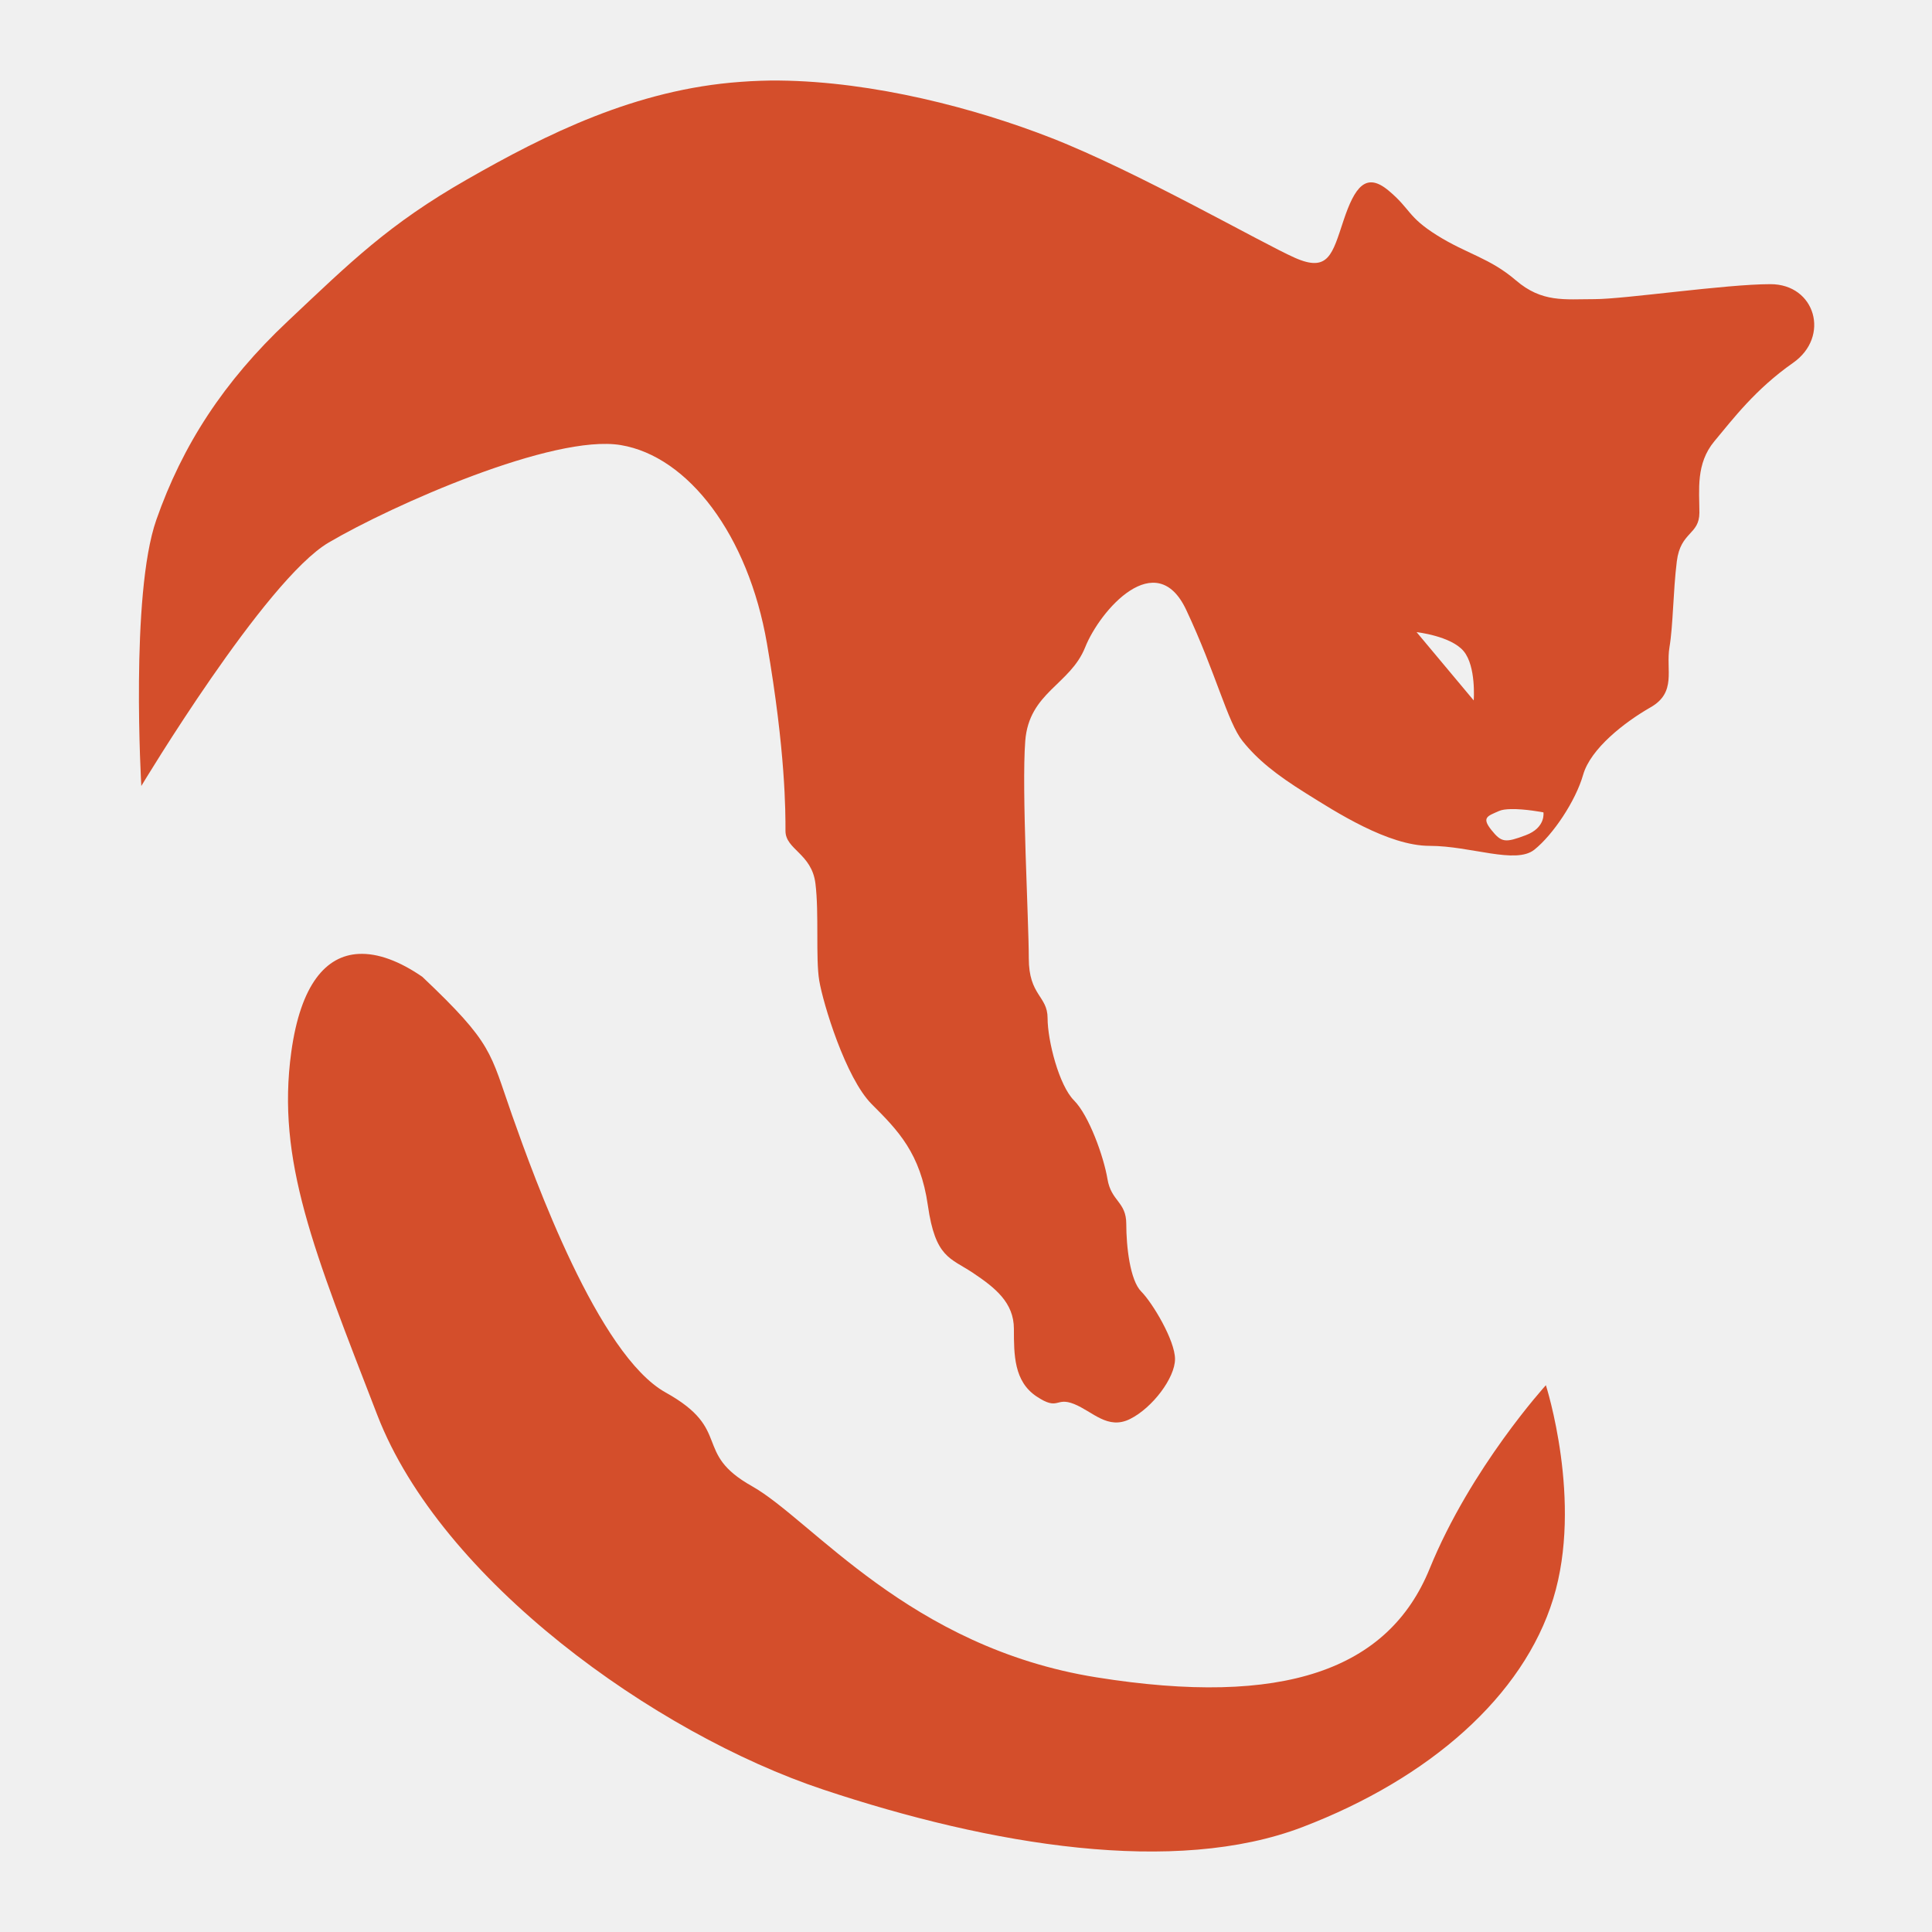
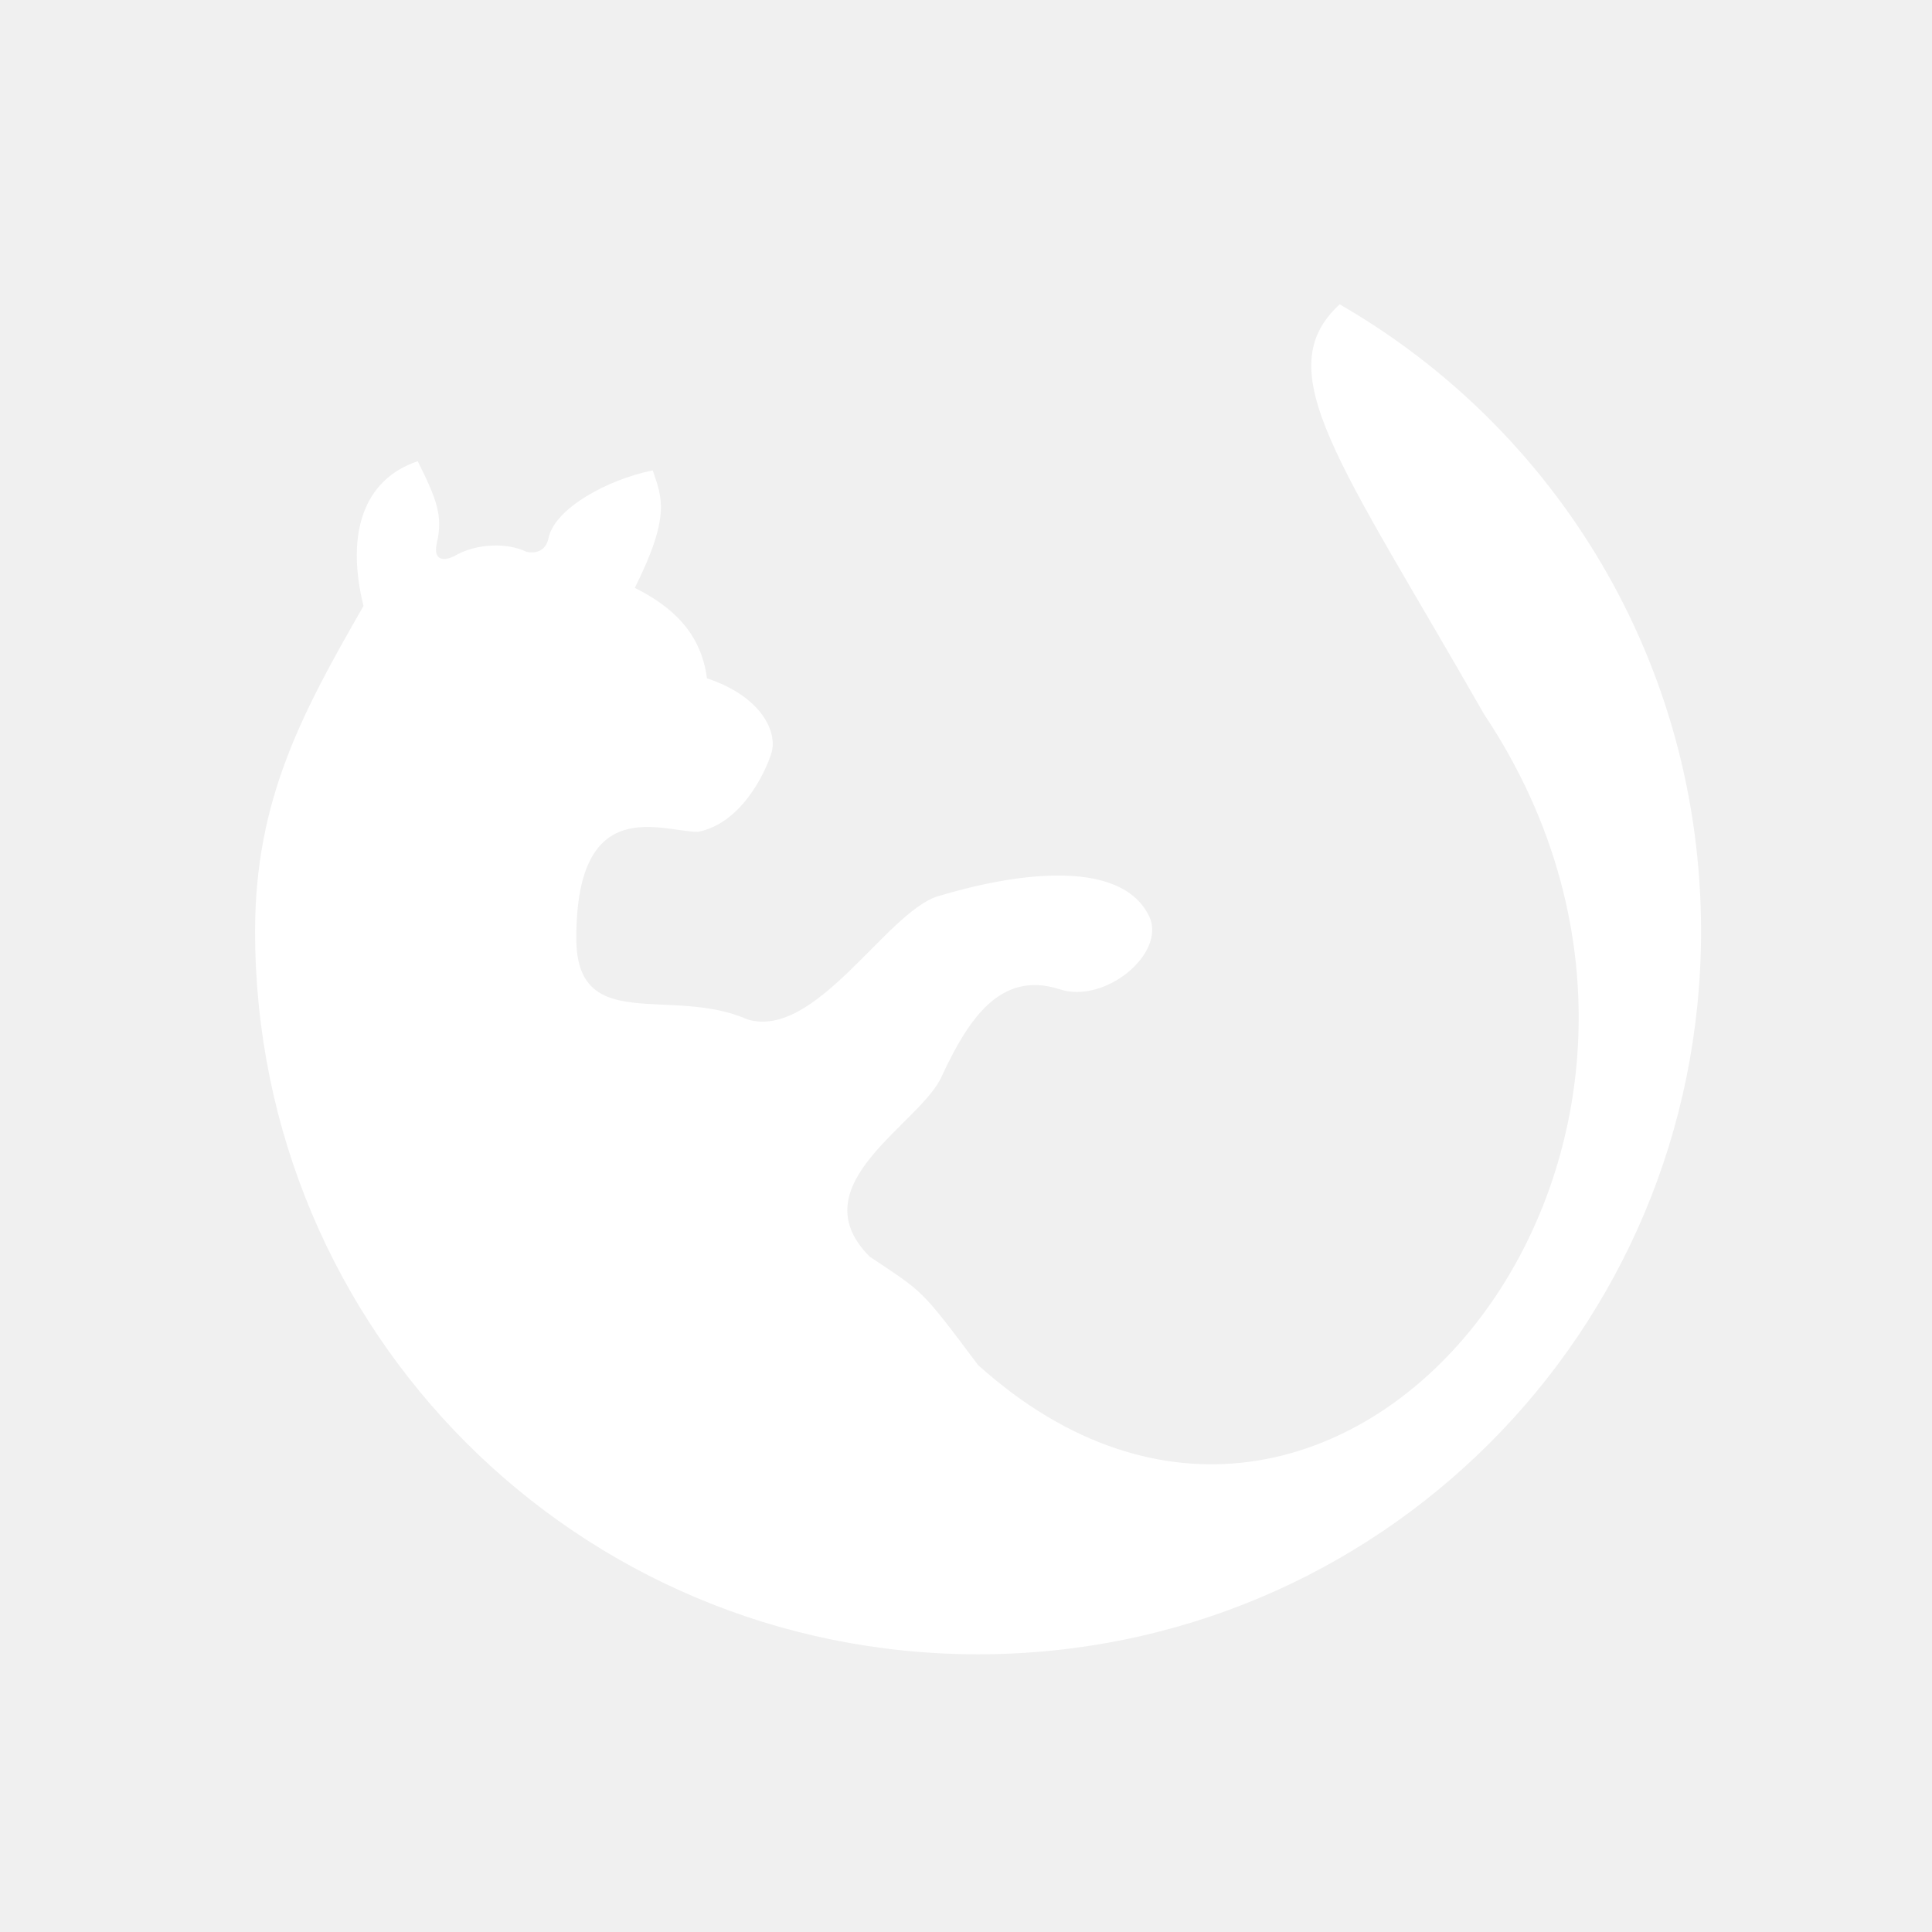
- <svg xmlns="http://www.w3.org/2000/svg" width="48" height="48">
-   <path d="m 19.359,2 c -0.157,-0.002 -0.312,0.003 -0.467,0.007 -0.165,0.005 -0.331,0.015 -0.494,0.027 -2.605,0.186 -4.837,1.305 -6.791,2.422 -1.954,1.117 -2.883,2.042 -4.464,3.531 -1.582,1.489 -2.609,3.07 -3.26,4.931 -0.651,1.861 -0.372,6.609 -0.372,6.609 0,0 3.072,-5.117 4.654,-6.047 1.582,-0.93 5.583,-2.701 7.258,-2.422 1.675,0.279 3.167,2.233 3.632,4.931 0.465,2.698 0.46,4.189 0.46,4.654 0,0.465 0.651,0.561 0.744,1.306 0.093,0.744 0.002,1.857 0.095,2.415 0.093,0.558 0.654,2.42 1.306,3.071 0.651,0.651 1.207,1.214 1.393,2.516 0.186,1.303 0.558,1.299 1.116,1.671 0.558,0.372 1.021,0.742 1.021,1.393 0,0.651 0.003,1.305 0.561,1.678 0.558,0.372 0.468,0.003 0.933,0.189 0.465,0.186 0.835,0.651 1.393,0.372 0.558,-0.279 1.116,-1.023 1.116,-1.488 0,-0.465 -0.56,-1.398 -0.839,-1.678 -0.279,-0.279 -0.372,-1.119 -0.372,-1.678 0,-0.558 -0.374,-0.558 -0.467,-1.116 -0.093,-0.558 -0.46,-1.583 -0.832,-1.955 -0.372,-0.372 -0.656,-1.485 -0.656,-2.043 0,-0.558 -0.467,-0.558 -0.467,-1.488 0,-0.93 -0.181,-4.188 -0.088,-5.398 0.093,-1.21 1.116,-1.396 1.488,-2.327 0.372,-0.93 1.765,-2.515 2.51,-0.933 0.744,1.582 1.028,2.795 1.4,3.26 0.372,0.465 0.832,0.834 1.576,1.299 0.744,0.465 2.047,1.306 3.071,1.306 1.023,0 2.139,0.467 2.604,0.095 0.465,-0.372 1.025,-1.209 1.211,-1.86 0.186,-0.651 1.026,-1.305 1.678,-1.678 0.651,-0.372 0.374,-0.93 0.467,-1.488 0.093,-0.558 0.09,-1.393 0.183,-2.138 0.093,-0.744 0.561,-0.653 0.561,-1.211 0,-0.558 -0.093,-1.214 0.372,-1.772 0.465,-0.558 1.024,-1.297 1.955,-1.948 0.93,-0.651 0.555,-1.955 -0.561,-1.955 -1.117,0 -3.625,0.372 -4.37,0.372 -0.744,0 -1.304,0.092 -1.955,-0.467 -0.651,-0.558 -1.211,-0.651 -1.955,-1.116 -0.744,-0.465 -0.653,-0.651 -1.211,-1.116 -0.558,-0.465 -0.837,-0.093 -1.116,0.744 -0.279,0.837 -0.373,1.299 -1.211,0.927 -0.837,-0.372 -3.907,-2.139 -6.047,-2.976 -1.881,-0.736 -4.411,-1.403 -6.764,-1.427 z M 35.194,15.705 c 0,0 0.855,0.095 1.17,0.473 0.315,0.379 0.25,1.224 0.25,1.224 l -1.42,-1.698 z m 2.34,4.397 c 0.35,-0.009 0.812,0.081 0.812,0.081 0,0 0.065,0.379 -0.44,0.568 -0.505,0.189 -0.6,0.187 -0.852,-0.129 -0.252,-0.315 -0.095,-0.347 0.189,-0.473 0.071,-0.032 0.174,-0.044 0.291,-0.047 z M 8.908,23.7 c -0.805,0.042 -1.438,0.749 -1.671,2.435 -0.372,2.698 0.556,4.93 2.138,9.024 1.582,4.094 6.886,7.905 11.073,9.301 4.187,1.396 8.748,2.143 11.912,0.933 3.164,-1.21 5.486,-3.256 6.23,-5.675 0.744,-2.419 -0.183,-5.303 -0.183,-5.303 0,0 -1.865,2.047 -2.888,4.559 -1.023,2.512 -3.627,3.443 -8.279,2.699 -4.652,-0.744 -7.068,-3.911 -8.557,-4.749 -1.489,-0.837 -0.469,-1.396 -2.144,-2.327 -1.675,-0.93 -3.257,-5.304 -3.815,-6.886 -0.558,-1.582 -0.464,-1.768 -2.232,-3.443 -0.558,-0.384 -1.1,-0.593 -1.583,-0.568 z" fill="#d44e2b" />
+ <svg xmlns="http://www.w3.org/2000/svg" width="512" height="512" version="1.1" viewBox="0 0 512 512">
+   <style />
+   <path d="m355.02 80.657c-19.174 17.653 0 41.578 38.305 108.67 76.653 114.96-38.305 258.65-134.13 172.42-15.394-20.535-14.366-19.116-28.732-28.732-19.116-19.174 13.743-35.249 19.174-47.921 6.951-14.916 15.438-27.95 31.049-22.968 12.165 4.084 28.283-9.442 23.939-19.116-3.736-8.037-13.077-11.079-24.663-10.977-9.616 0.054-20.767 2.274-31.628 5.547-13.685 4.533-32.251 37.957-50.238 32.584-20.304-8.993-45.372 4.301-45.372-21.549 0-38.638 22.693-28.167 32.251-28.167 11.585-2.274 17.871-15.785 19.464-20.883 1.694-5.648-2.723-15.047-17.089-19.797-1.593-12.339-9.558-19.174-19.116-23.982 9.558-19.116 7.183-23.939 4.75-31.122-11.933 2.375-25.966 10.079-27.603 17.885-1.013 5.025-5.894 3.678-5.894 3.678-4.808-2.389-13.179-2.389-19.174 1.188-2.433 1.188-5.706 1.463-4.518-3.678 1.694-7.183-0.29-11.875-5.098-21.506-14.366 4.808-19.116 19.174-14.366 38.363-16.176 28.167-28.732 51.252-28.732 86.211 0 106.12 85.472 191.6 191.6 191.6 106.18 0 191.6-85.472 191.6-191.6 0-71.222-38.406-133.12-95.769-166.15z" fill="#fff" />
</svg>
